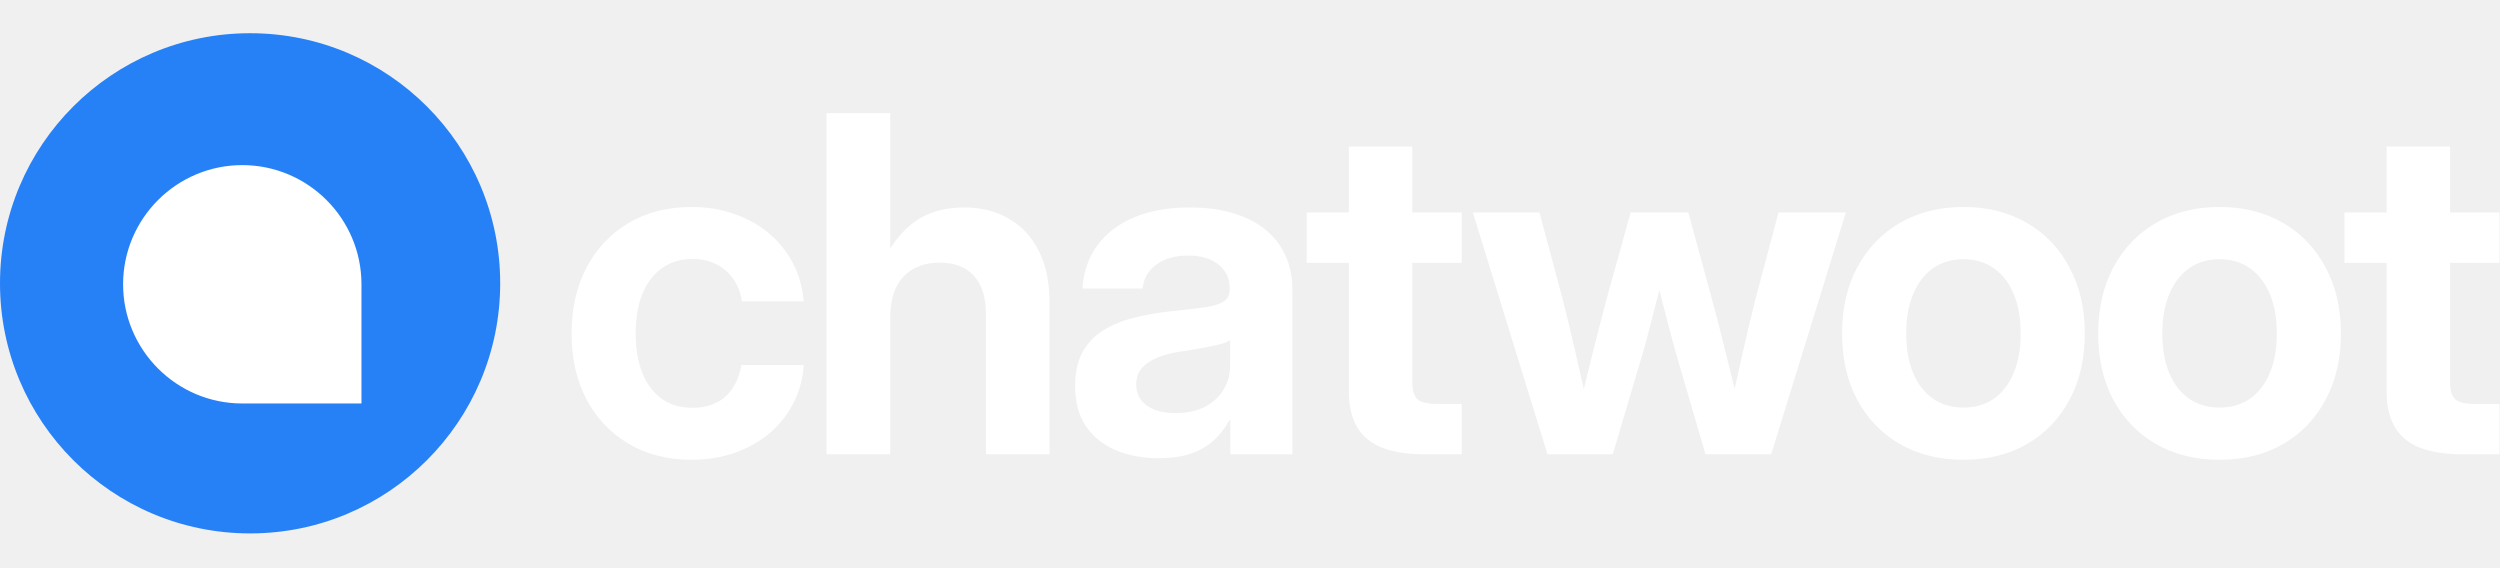
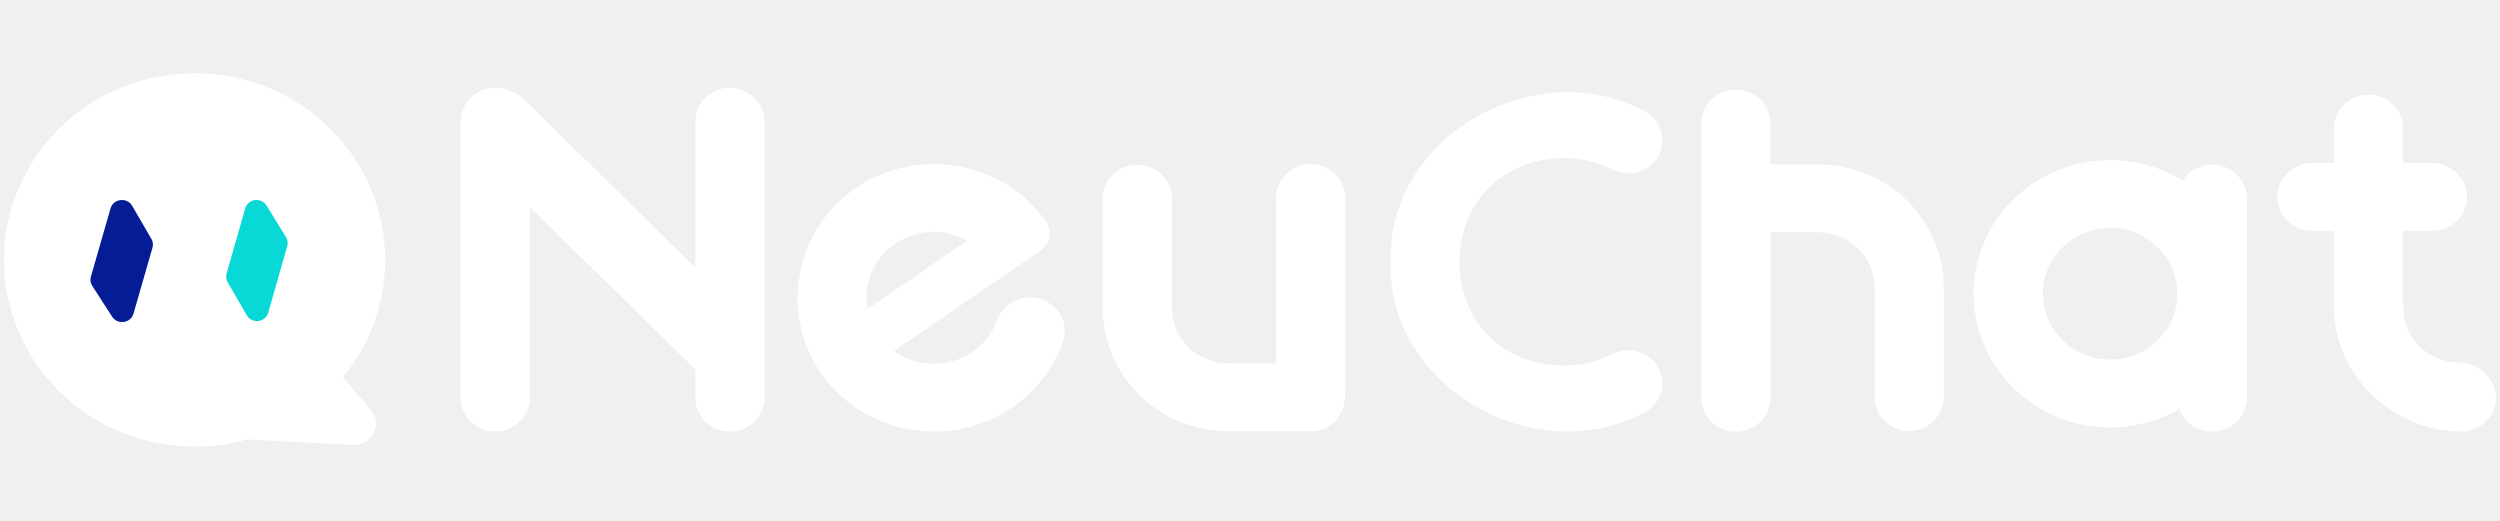
- <svg xmlns="http://www.w3.org/2000/svg" width="2559" height="581" viewBox="0 0 2559 581" fill="none">
-   <path d="M256 546C397.385 546 512 431.385 512 290C512 148.615 397.385 34 256 34C114.615 34 0 148.615 0 290C0 431.385 114.615 546 256 546Z" fill="#2781F6" />
-   <path d="M367 410H247.99C182.388 410 129 356.608 129 290.989C129 225.392 182.388 172 247.992 172C313.612 172 367 225.392 367 290.989V410Z" fill="white" stroke="white" stroke-width="6" />
-   <path d="M707.875 470.625C683.5 470.625 662.016 465.156 643.422 454.219C624.984 443.281 610.609 428.125 600.297 408.75C590.141 389.375 585.062 366.953 585.062 341.484C585.062 316.016 590.141 293.516 600.297 273.984C610.609 254.453 624.984 239.219 643.422 228.281C662.016 217.344 683.5 211.875 707.875 211.875C723.812 211.875 738.5 214.297 751.938 219.141C765.531 223.828 777.328 230.469 787.328 239.062C797.484 247.656 805.609 257.812 811.703 269.531C817.797 281.25 821.469 294.219 822.719 308.438H759.438C758.5 301.875 756.625 296.016 753.812 290.859C751.156 285.547 747.641 281.016 743.266 277.266C739.047 273.359 734.047 270.391 728.266 268.359C722.641 266.172 716.156 265.078 708.812 265.078C696.781 265.078 686.391 268.203 677.641 274.453C668.891 280.703 662.172 289.531 657.484 300.938C652.953 312.344 650.688 325.859 650.688 341.484C650.688 356.953 652.953 370.391 657.484 381.797C662.172 393.203 668.812 402.031 677.406 408.281C686.156 414.375 696.625 417.422 708.812 417.422C716.156 417.422 722.641 416.406 728.266 414.375C733.891 412.344 738.734 409.453 742.797 405.703C747.016 401.797 750.453 397.188 753.109 391.875C755.766 386.406 757.719 380.312 758.969 373.594H822.719C821.781 387.656 818.266 400.625 812.172 412.5C806.234 424.219 798.188 434.453 788.031 443.203C777.875 451.797 766 458.516 752.406 463.359C738.812 468.203 723.969 470.625 707.875 470.625ZM911.209 326.484V465H846.053V115.781H911.209V281.25H898.319C906.288 259.375 917.459 242.422 931.834 230.391C946.366 218.359 964.725 212.344 986.913 212.344C1004.41 212.344 1019.65 216.172 1032.62 223.828C1045.74 231.328 1055.98 242.344 1063.32 256.875C1070.66 271.406 1074.33 289.141 1074.33 310.078V465H1009.18V321.562C1009.18 304.219 1005.04 291.094 996.756 282.188C988.631 273.281 977.069 268.828 962.069 268.828C952.069 268.828 943.241 270.859 935.584 274.922C927.928 278.984 921.913 285.234 917.538 293.672C913.319 302.109 911.209 313.047 911.209 326.484ZM1185.79 468.984C1169.39 468.984 1154.78 466.25 1141.97 460.781C1129.15 455.312 1119 447.109 1111.5 436.172C1104.15 425.234 1100.48 411.562 1100.48 395.156C1100.48 381.094 1103.06 369.453 1108.22 360.234C1113.53 350.859 1120.64 343.438 1129.54 337.969C1138.61 332.344 1149 328.125 1160.72 325.312C1172.43 322.344 1184.62 320.156 1197.28 318.75C1212.59 317.188 1224.7 315.781 1233.61 314.531C1242.51 313.125 1248.92 311.094 1252.83 308.438C1256.73 305.781 1258.68 301.719 1258.68 296.25V294.609C1258.68 288.047 1256.97 282.344 1253.53 277.5C1250.09 272.5 1245.25 268.594 1239 265.781C1232.75 262.969 1225.17 261.562 1216.26 261.562C1207.36 261.562 1199.47 262.969 1192.59 265.781C1185.87 268.594 1180.48 272.578 1176.42 277.734C1172.51 282.734 1170.25 288.594 1169.62 295.312H1107.98C1109.08 278.438 1114.08 263.828 1122.98 251.484C1132.04 239.141 1144.54 229.531 1160.48 222.656C1176.58 215.781 1195.72 212.344 1217.9 212.344C1234.47 212.344 1249.23 214.297 1262.2 218.203C1275.33 222.109 1286.34 227.734 1295.25 235.078C1304.31 242.422 1311.18 251.328 1315.87 261.797C1320.56 272.109 1322.9 283.75 1322.9 296.719V465H1259.39V430.078H1258.45C1254.23 437.891 1248.92 444.766 1242.51 450.703C1236.26 456.484 1228.45 461.016 1219.08 464.297C1209.86 467.422 1198.76 468.984 1185.79 468.984ZM1203.14 422.812C1214.86 422.812 1224.86 420.703 1233.14 416.484C1241.58 412.109 1247.98 406.25 1252.36 398.906C1256.89 391.562 1259.15 383.281 1259.15 374.062V348.281C1257.12 349.531 1254.39 350.703 1250.95 351.797C1247.67 352.734 1243.68 353.672 1239 354.609C1234.47 355.547 1229.47 356.484 1224 357.422C1218.68 358.359 1213.14 359.219 1207.36 360C1199.23 361.25 1191.81 363.203 1185.09 365.859C1178.37 368.516 1172.98 372.109 1168.92 376.641C1165.01 381.016 1163.06 386.719 1163.06 393.75C1163.06 399.688 1164.7 404.922 1167.98 409.453C1171.42 413.828 1176.11 417.188 1182.04 419.531C1187.98 421.719 1195.01 422.812 1203.14 422.812ZM1496.24 217.5V269.062H1337.57V217.5H1496.24ZM1380.69 150H1445.61V390.703C1445.61 399.297 1447.33 405.234 1450.77 408.516C1454.21 411.797 1460.69 413.438 1470.22 413.438C1474.13 413.438 1478.66 413.438 1483.82 413.438C1489.13 413.438 1493.27 413.438 1496.24 413.438V465C1492.02 465 1486.32 465 1479.13 465C1472.1 465 1464.99 465 1457.8 465C1431.39 465 1411.94 459.766 1399.44 449.297C1386.94 438.828 1380.69 422.656 1380.69 400.781V150ZM1584.03 465L1507.62 217.5H1575.82L1599.73 307.031C1604.26 324.688 1608.63 342.891 1612.85 361.641C1617.07 380.391 1621.29 398.828 1625.51 416.953H1616.6C1621.13 398.828 1625.67 380.391 1630.2 361.641C1634.88 342.891 1639.57 324.688 1644.26 307.031L1669.1 217.5H1728.17L1752.54 307.031C1757.38 324.688 1762.07 342.891 1766.6 361.641C1771.13 380.391 1775.67 398.828 1780.2 416.953H1771.06C1775.43 398.828 1779.65 380.391 1783.71 361.641C1787.93 342.891 1792.23 324.688 1796.6 307.031L1820.51 217.5H1889.42L1813.01 465H1745.74L1716.45 364.688C1713.63 354.844 1710.9 344.844 1708.24 334.688C1705.59 324.375 1702.93 314.062 1700.28 303.75C1697.78 293.281 1695.12 282.969 1692.31 272.812H1704.96C1702.31 282.969 1699.57 293.281 1696.76 303.75C1694.1 314.062 1691.45 324.375 1688.79 334.688C1686.29 344.844 1683.56 354.844 1680.59 364.688L1650.82 465H1584.03ZM2009.78 470.625C1985.09 470.625 1963.38 465.234 1944.62 454.453C1926.03 443.672 1911.5 428.594 1901.03 409.219C1890.72 389.844 1885.56 367.266 1885.56 341.484C1885.56 315.703 1890.72 293.125 1901.03 273.75C1911.5 254.219 1926.03 239.062 1944.62 228.281C1963.38 217.344 1985.09 211.875 2009.78 211.875C2034.62 211.875 2056.34 217.344 2074.94 228.281C2093.53 239.062 2107.98 254.219 2118.3 273.75C2128.77 293.125 2134 315.703 2134 341.484C2134 367.266 2128.77 389.844 2118.3 409.219C2107.98 428.594 2093.53 443.672 2074.94 454.453C2056.34 465.234 2034.62 470.625 2009.78 470.625ZM2009.78 417.188C2021.66 417.188 2031.97 414.219 2040.72 408.281C2049.47 402.188 2056.27 393.438 2061.11 382.031C2065.95 370.625 2068.38 357.109 2068.38 341.484C2068.38 325.547 2065.95 311.953 2061.11 300.703C2056.27 289.297 2049.47 280.547 2040.72 274.453C2031.97 268.359 2021.66 265.312 2009.78 265.312C1998.06 265.312 1987.75 268.359 1978.84 274.453C1970.09 280.547 1963.3 289.297 1958.45 300.703C1953.61 311.953 1951.19 325.547 1951.19 341.484C1951.19 357.266 1953.61 370.859 1958.45 382.266C1963.3 393.516 1970.09 402.188 1978.84 408.281C1987.75 414.219 1998.06 417.188 2009.78 417.188ZM2271.94 470.625C2247.26 470.625 2225.54 465.234 2206.79 454.453C2188.19 443.672 2173.66 428.594 2163.19 409.219C2152.88 389.844 2147.72 367.266 2147.72 341.484C2147.72 315.703 2152.88 293.125 2163.19 273.75C2173.66 254.219 2188.19 239.062 2206.79 228.281C2225.54 217.344 2247.26 211.875 2271.94 211.875C2296.79 211.875 2318.51 217.344 2337.1 228.281C2355.69 239.062 2370.15 254.219 2380.46 273.75C2390.93 293.125 2396.16 315.703 2396.16 341.484C2396.16 367.266 2390.93 389.844 2380.46 409.219C2370.15 428.594 2355.69 443.672 2337.1 454.453C2318.51 465.234 2296.79 470.625 2271.94 470.625ZM2271.94 417.188C2283.82 417.188 2294.13 414.219 2302.88 408.281C2311.63 402.188 2318.43 393.438 2323.27 382.031C2328.12 370.625 2330.54 357.109 2330.54 341.484C2330.54 325.547 2328.12 311.953 2323.27 300.703C2318.43 289.297 2311.63 280.547 2302.88 274.453C2294.13 268.359 2283.82 265.312 2271.94 265.312C2260.22 265.312 2249.91 268.359 2241.01 274.453C2232.26 280.547 2225.46 289.297 2220.62 300.703C2215.77 311.953 2213.35 325.547 2213.35 341.484C2213.35 357.266 2215.77 370.859 2220.62 382.266C2225.46 393.516 2232.26 402.188 2241.01 408.281C2249.91 414.219 2260.22 417.188 2271.94 417.188ZM2558.48 217.5V269.062H2399.81V217.5H2558.48ZM2442.93 150H2507.86V390.703C2507.86 399.297 2509.57 405.234 2513.01 408.516C2516.45 411.797 2522.93 413.438 2532.47 413.438C2536.37 413.438 2540.9 413.438 2546.06 413.438C2551.37 413.438 2555.51 413.438 2558.48 413.438V465C2554.26 465 2548.56 465 2541.37 465C2534.34 465 2527.23 465 2520.04 465C2493.64 465 2474.18 459.766 2461.68 449.297C2449.18 438.828 2442.93 422.656 2442.93 400.781V150Z" fill="white" />
+ <svg xmlns="http://www.w3.org/2000/svg" width="2458" height="512" viewBox="0 0 2458 512" fill="none">
+   <path d="M2074.64 157.369C2000.66 157.369 1940.47 216.331 1940.47 288.8C1940.47 361.269 2000.66 420.231 2074.64 420.231C2148.62 420.231 2208.81 361.269 2208.81 288.8C2208.81 216.331 2148.62 157.369 2074.64 157.369ZM2074.64 353.58C2038.18 353.58 2008.51 324.515 2008.51 288.8C2008.51 253.085 2038.18 224.019 2074.64 224.019C2111.1 224.019 2140.77 253.085 2140.77 288.8C2140.77 324.515 2111.1 353.58 2074.64 353.58Z" fill="white" />
+   <path d="M2174.98 161.914H2174.95C2156.01 161.914 2140.67 176.951 2140.67 195.499V390.672C2140.67 409.22 2156.01 424.257 2174.95 424.257H2174.98C2193.91 424.257 2209.26 409.22 2209.26 390.672V195.499C2209.26 176.951 2193.91 161.914 2174.98 161.914Z" fill="white" />
+   <path d="M717.621 86.276C698.822 86.276 683.602 101.185 683.602 119.601V262.955L677.689 257.163L515.519 97.991C511.462 94.016 506.636 91.315 501.545 89.627C497.091 87.549 492.185 86.276 486.935 86.276C468.136 86.276 452.916 101.185 452.916 119.601V390.931C452.916 409.347 468.136 424.257 486.935 424.257C505.735 424.257 520.955 409.347 520.955 390.931V203.551L677.662 357.32L683.575 363.113V390.957C683.575 409.373 698.795 424.283 717.595 424.283C736.394 424.283 751.614 409.373 751.614 390.957V119.601C751.614 101.185 736.394 86.276 717.595 86.276H717.621Z" fill="white" />
+   <path d="M993.013 298.384C986.994 302.514 982.752 308.54 980.206 315.319C975.699 327.293 967.558 338.125 956.104 345.995C932.346 362.281 901.243 361.034 878.97 345.112L981.718 274.643C981.718 274.643 981.771 274.721 981.718 274.747L1022.76 246.591C1032.31 240.045 1035.01 227.11 1028.39 217.733C1028.31 217.629 1028.23 217.499 1028.15 217.395C984.528 156.381 897.292 142.744 836.332 188.538C782.108 229.266 768.081 305.813 804.381 362.541C845.401 426.646 932.69 443.478 995.188 400.594C1019.21 384.1 1036.05 361.268 1044.96 335.995C1055.62 305.787 1019.79 280.072 993.066 298.41L993.013 298.384ZM880.11 239.655C901.826 224.772 929.482 224.486 951.013 236.538L852.931 303.813C848.742 279.864 858.446 254.513 880.11 239.655Z" fill="white" />
+   <path d="M1288.56 161.394C1269.76 161.394 1254.54 176.303 1254.54 194.719V357.268H1207.71C1177.11 357.268 1152.29 332.956 1152.29 302.981V195.317C1152.29 176.901 1137.07 161.991 1118.27 161.991C1099.47 161.991 1084.25 176.901 1084.25 195.317V302.981C1084.25 369.762 1139.54 423.919 1207.71 423.919H1284.77C1285.93 424.048 1287.1 424.256 1288.29 424.256C1305.37 424.256 1319.37 411.892 1321.81 395.84C1322.29 393.606 1322.55 391.321 1322.55 388.957V194.719C1322.55 176.303 1307.33 161.394 1288.53 161.394H1288.56Z" fill="white" />
+   <path d="M1537.59 155.42C1554.77 155.446 1571 159.524 1585.32 166.771C1607.73 178.096 1634.43 162.849 1634.43 138.147C1634.43 126.407 1628.01 115.471 1617.51 109.757C1511 51.834 1363.65 132.952 1367.36 257.474C1363.68 381.97 1511.02 463.114 1617.54 405.165C1628.01 399.451 1634.43 388.542 1634.43 376.801C1634.43 352.125 1607.73 336.878 1585.35 348.203C1571.03 355.45 1554.77 359.528 1537.59 359.554C1400.67 357.164 1400.64 157.81 1537.59 155.42Z" fill="white" />
+   <path d="M2417.73 356.307C2387.37 356.307 2362.79 332.202 2362.79 302.488V226.928H2391.61C2410.41 226.928 2425.63 212.018 2425.63 193.602C2425.63 175.186 2410.41 160.277 2391.61 160.277H2362.79V126.458C2362.79 108.042 2347.57 93.133 2328.77 93.133C2309.97 93.133 2294.75 108.042 2294.75 126.458V160.277H2273.14C2254.36 160.277 2239.12 175.186 2239.12 193.602C2239.12 212.018 2254.34 226.928 2273.14 226.928H2294.75V302.488C2294.75 368.252 2352.55 424.282 2419.79 424.282C2438.67 424.282 2454 409.269 2454 390.775C2454 371.848 2436.29 356.307 2417.73 356.307Z" fill="white" />
+   <path d="M1740.52 121.16C1740.52 102.841 1725.36 87.99 1706.66 87.99C1687.96 87.99 1672.8 102.841 1672.8 121.16V391.087C1672.8 409.406 1687.96 424.256 1706.66 424.256C1725.36 424.256 1740.52 409.406 1740.52 391.087V121.16Z" fill="white" />
+   <path d="M1706.81 424.256C1725.61 424.256 1740.83 409.347 1740.83 390.931V228.382H1787.66C1818.26 228.382 1843.08 252.694 1843.08 282.669V390.333C1843.08 408.749 1858.3 423.659 1877.1 423.659C1895.9 423.659 1911.12 408.749 1911.12 390.333V282.669C1911.12 215.889 1855.83 161.732 1787.66 161.732H1710.61C1709.44 161.602 1708.27 161.394 1707.08 161.394C1690 161.394 1676 173.758 1673.56 189.81C1673.09 192.044 1672.82 194.33 1672.82 196.693V390.931C1672.82 409.347 1688.04 424.256 1706.84 424.256H1706.81Z" fill="white" />
+   <path d="M303.994 343.217L173.442 336.267C154.254 335.245 143.38 357.469 156.236 371.487L204.179 423.769C207.996 427.941 213.343 430.439 219.061 430.756L346.877 437.526C365.779 438.517 376.728 416.877 364.482 402.75L319.279 350.628C315.446 346.203 309.928 343.523 304.019 343.205L303.994 343.217Z" fill="white" />
+   <path d="M378.75 255.551C378.75 290.518 368.768 323.201 351.445 351.016C337.327 373.683 318.332 393.116 295.89 407.917C266.034 427.609 230.075 439.102 191.375 439.102C87.891 439.102 4 356.923 4 255.551C4 154.178 87.891 72 191.375 72C294.859 72 378.75 154.178 378.75 255.551Z" fill="white" />
+   <path d="M282.417 242.006L263.701 307.484C260.95 317.108 247.638 318.685 242.608 309.969L223.848 277.464C222.35 274.876 221.976 271.817 222.789 268.947L241.131 204.847C243.85 195.369 256.873 193.657 262.063 202.091L281.208 233.217C282.835 235.858 283.273 239.032 282.428 241.996L282.417 242.006Z" fill="#08D9D6" />
+   <path d="M149.924 243.489L131.242 308.425C128.532 317.837 115.574 319.648 110.228 311.356L90.694 281.035C88.966 278.354 88.48 275.098 89.355 272.051L108.684 204.876C111.459 195.223 124.893 193.642 129.967 202.384L148.876 234.956C150.388 237.553 150.765 240.62 149.945 243.489H149.924Z" fill="#051C97" />
</svg>
